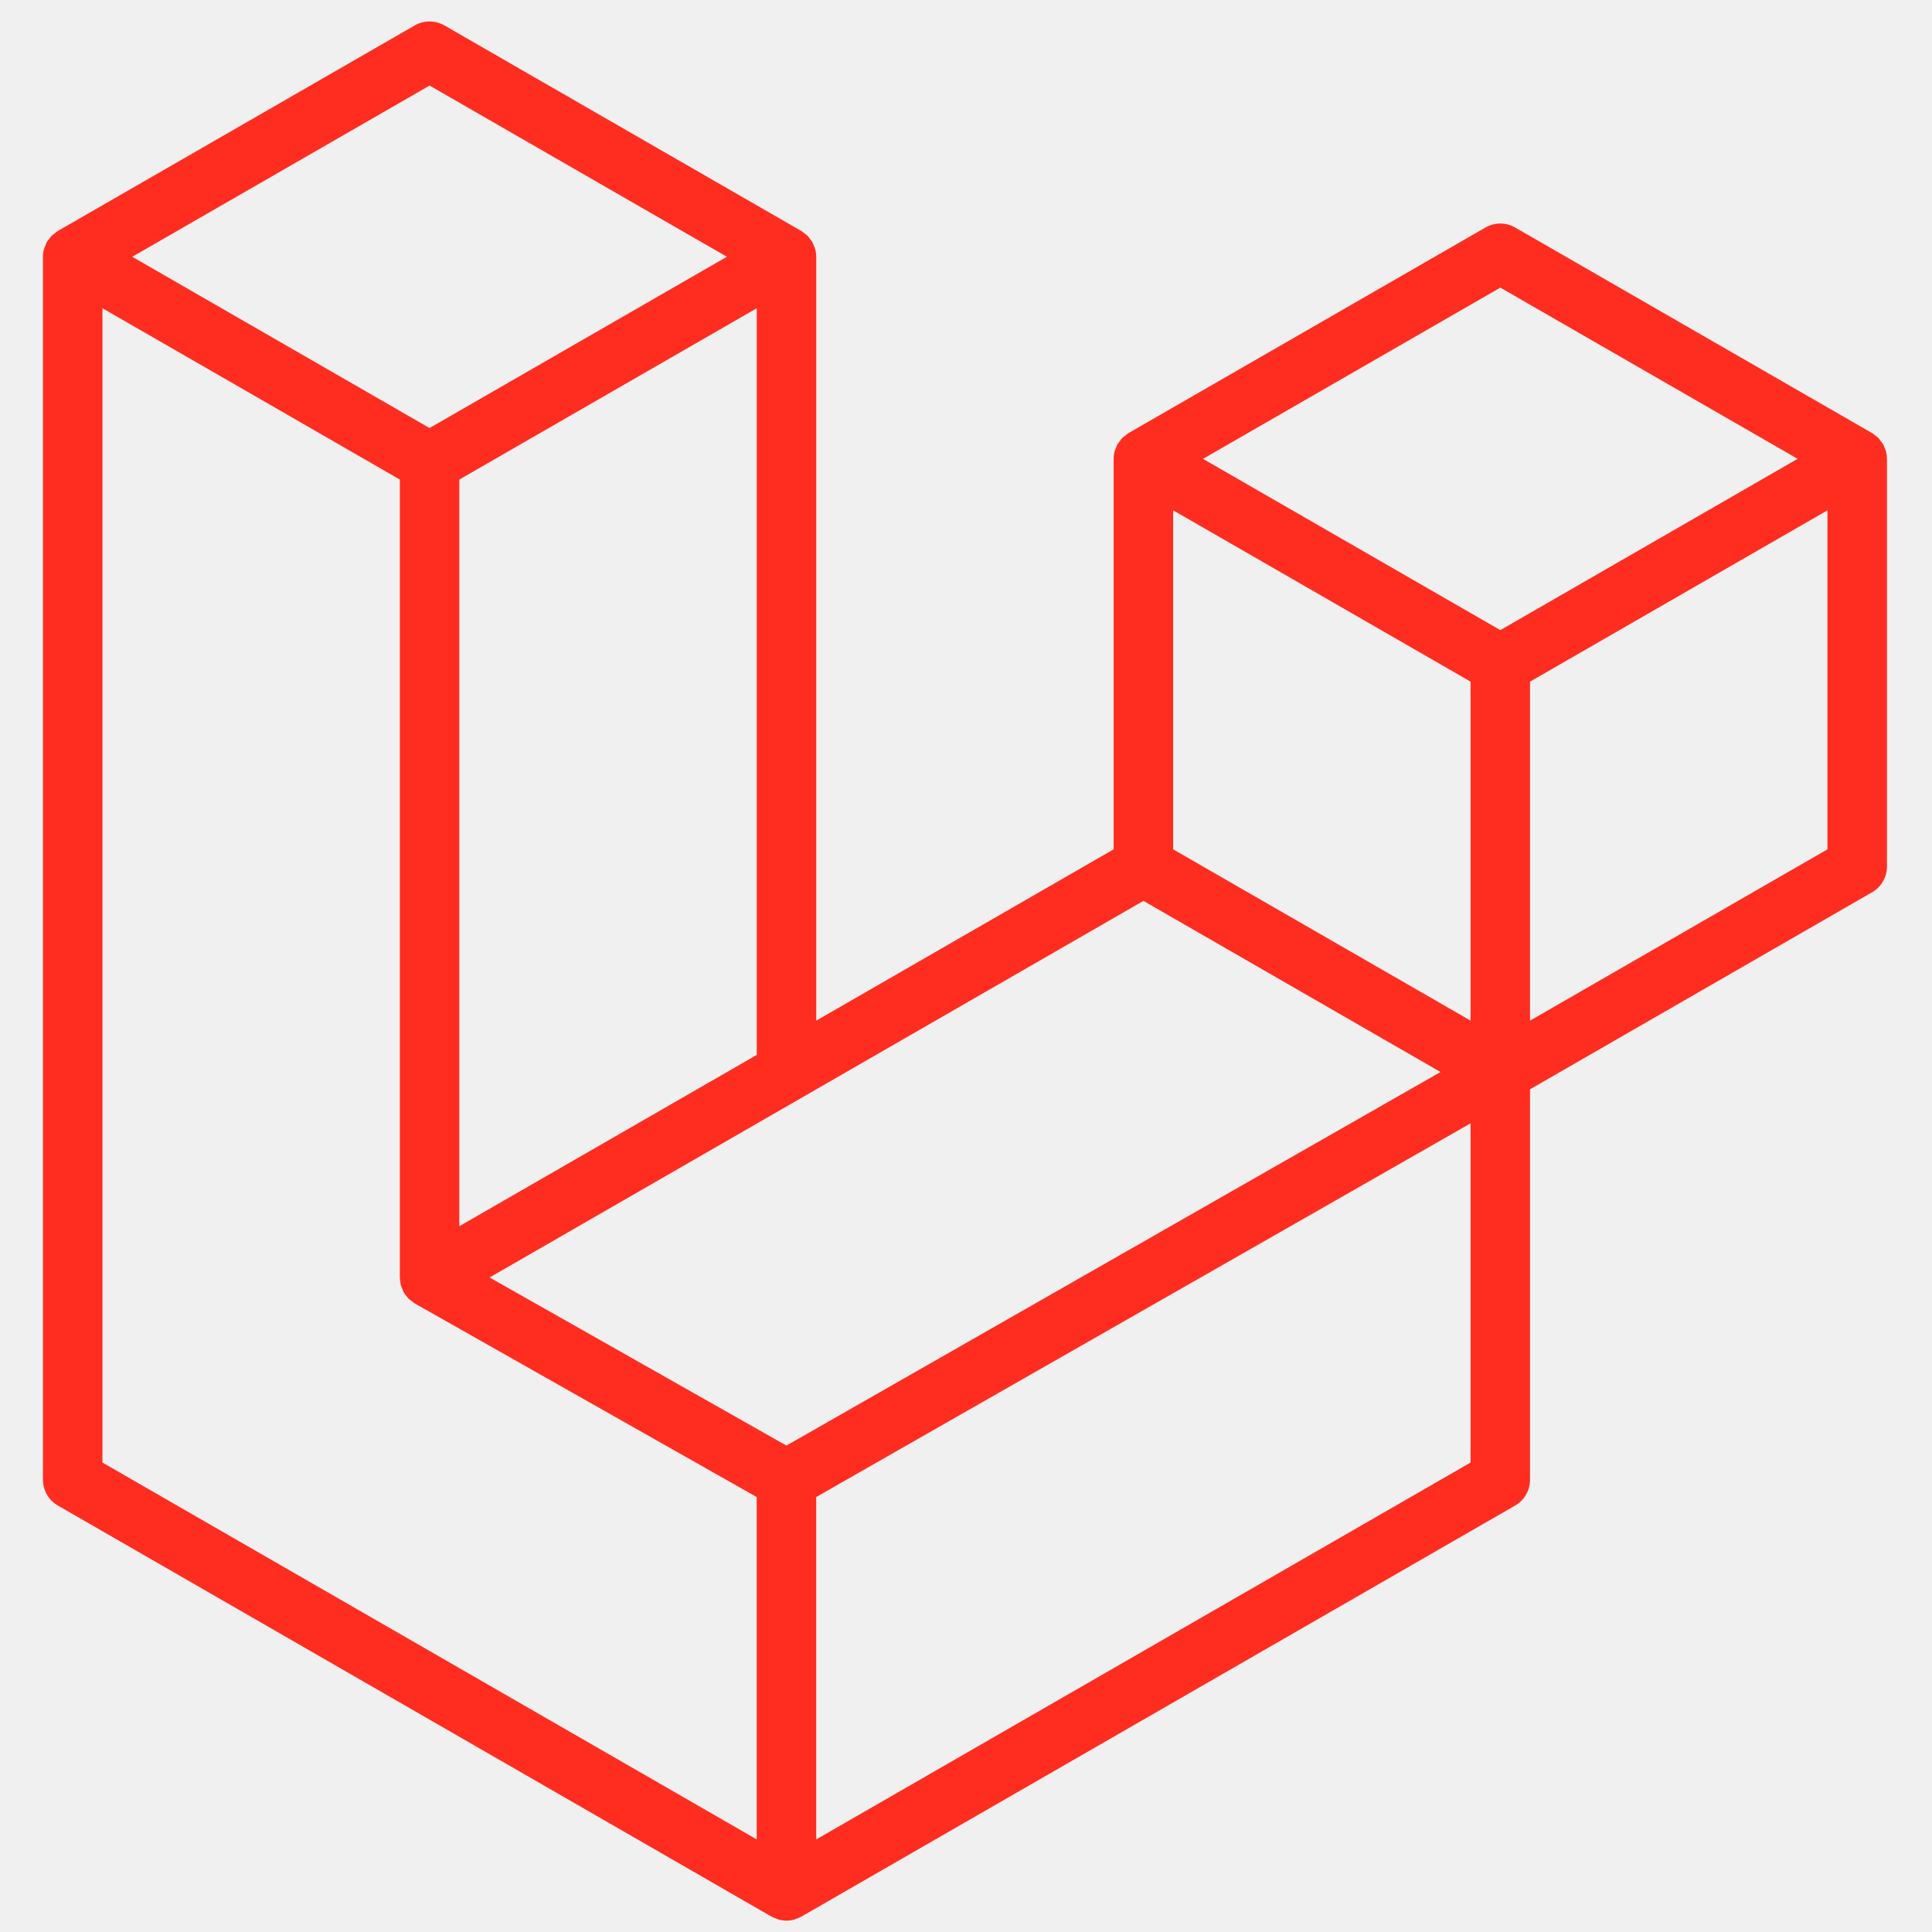
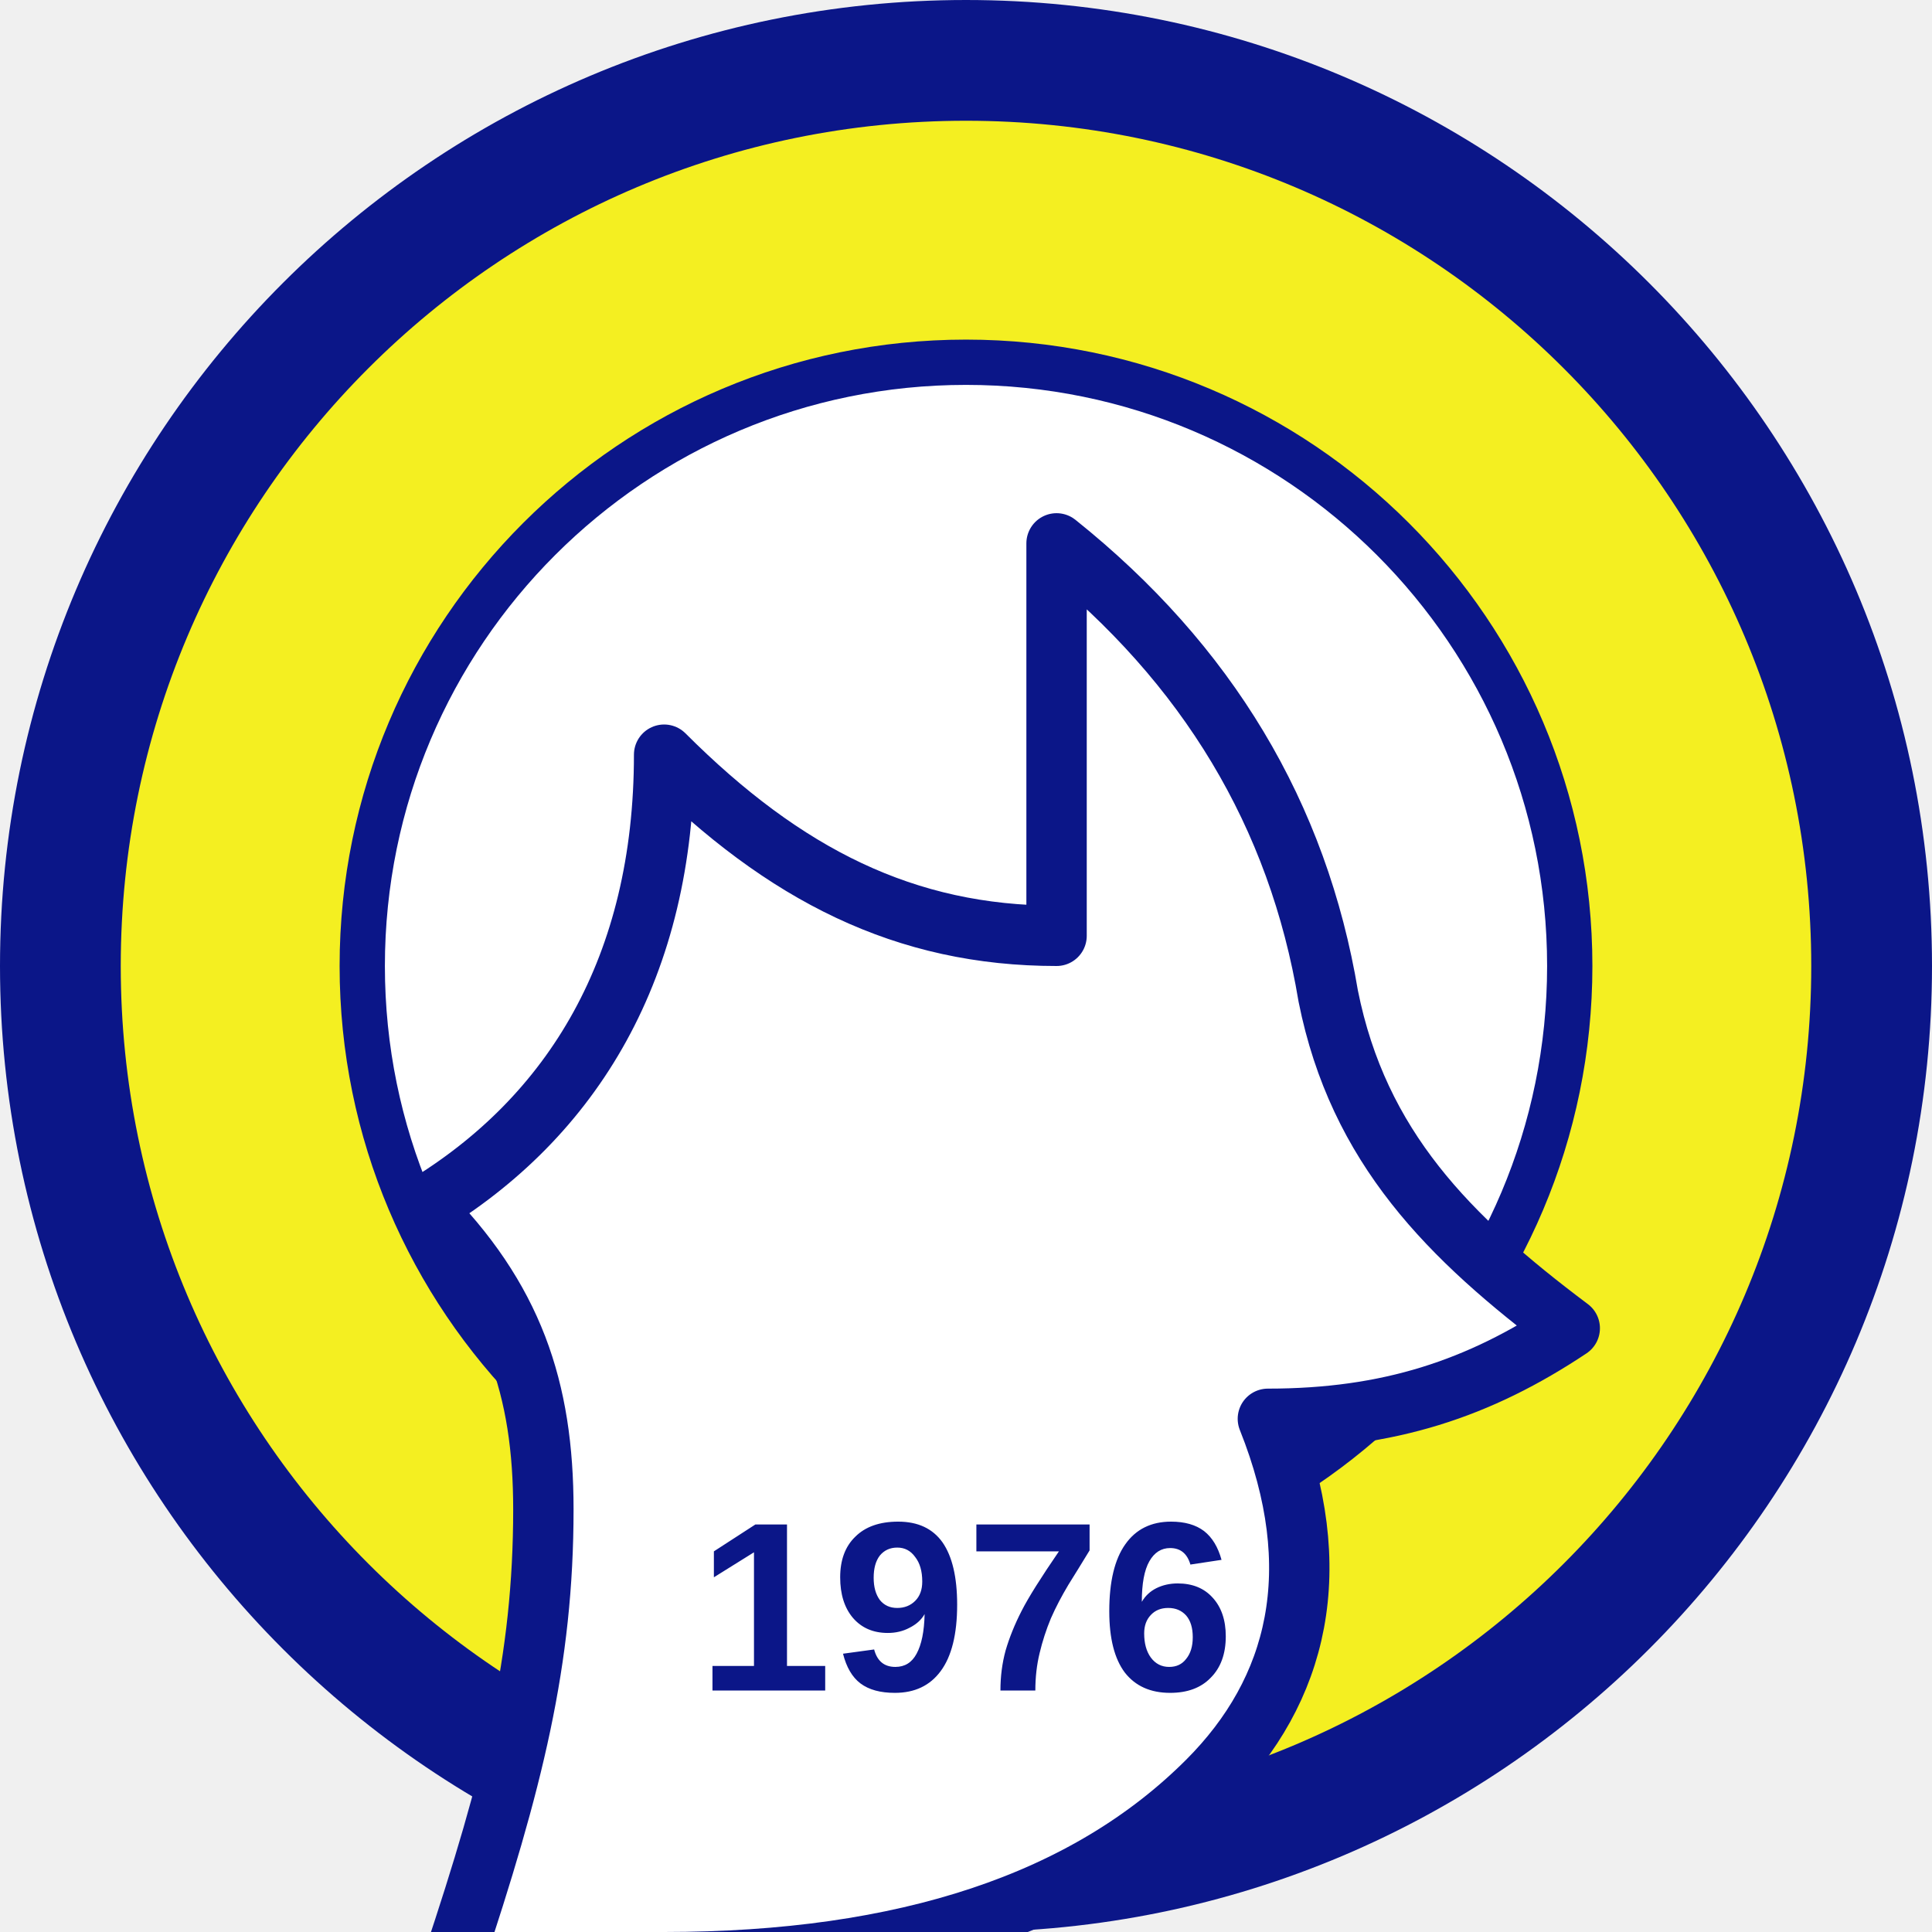
- <svg xmlns="http://www.w3.org/2000/svg" width="166" height="166" viewBox="0 0 166 166" fill="none">
-   <path fill-rule="evenodd" clip-rule="evenodd" d="M162.041 38.759C162.099 38.977 162.129 39.201 162.13 39.426V74.452C162.13 74.902 162.011 75.344 161.786 75.733C161.561 76.122 161.237 76.444 160.847 76.668L131.462 93.594V127.141C131.462 128.054 130.977 128.897 130.186 129.357L68.847 164.683C68.707 164.763 68.554 164.814 68.401 164.868C68.343 164.887 68.289 164.922 68.228 164.938C67.8 165.051 67.349 165.051 66.92 164.938C66.85 164.919 66.786 164.881 66.719 164.855C66.579 164.804 66.432 164.76 66.298 164.683L4.972 129.357C4.583 129.133 4.259 128.81 4.034 128.421C3.808 128.032 3.69 127.591 3.689 127.141L3.689 22.063C3.689 21.834 3.721 21.61 3.779 21.393C3.798 21.32 3.843 21.253 3.868 21.179C3.916 21.045 3.961 20.908 4.031 20.783C4.079 20.7 4.149 20.633 4.206 20.557C4.28 20.454 4.347 20.349 4.433 20.26C4.506 20.186 4.602 20.132 4.685 20.068C4.778 19.992 4.861 19.909 4.966 19.848L35.633 2.185C36.022 1.961 36.462 1.844 36.91 1.844C37.358 1.844 37.798 1.961 38.186 2.185L68.851 19.848H68.857C68.959 19.912 69.045 19.992 69.138 20.065C69.221 20.129 69.313 20.186 69.387 20.257C69.476 20.349 69.54 20.454 69.616 20.557C69.671 20.633 69.744 20.7 69.789 20.783C69.862 20.911 69.904 21.045 69.955 21.179C69.98 21.253 70.025 21.32 70.044 21.396C70.103 21.614 70.133 21.838 70.133 22.063V87.694L95.686 72.974V39.423C95.686 39.2 95.718 38.973 95.775 38.759C95.798 38.683 95.839 38.615 95.865 38.542C95.916 38.408 95.96 38.271 96.031 38.146C96.079 38.063 96.149 37.996 96.203 37.92C96.279 37.818 96.343 37.712 96.433 37.623C96.506 37.549 96.599 37.495 96.681 37.431C96.777 37.355 96.86 37.272 96.962 37.211L127.633 19.548C128.021 19.324 128.461 19.206 128.91 19.206C129.358 19.206 129.798 19.324 130.186 19.548L160.85 37.211C160.959 37.275 161.042 37.355 161.137 37.428C161.217 37.492 161.31 37.549 161.383 37.62C161.473 37.712 161.536 37.818 161.613 37.92C161.67 37.996 161.741 38.063 161.785 38.146C161.859 38.271 161.9 38.408 161.951 38.542C161.98 38.615 162.021 38.683 162.041 38.759ZM157.018 72.974V43.848L146.287 50.028L131.462 58.568V87.694L157.021 72.974H157.018ZM126.354 125.663V96.518L111.771 104.85L70.13 128.626V158.046L126.354 125.663ZM8.801 26.485V125.663L65.018 158.043V128.629L35.649 112L35.64 111.994L35.627 111.988C35.528 111.93 35.445 111.847 35.353 111.777C35.273 111.713 35.18 111.662 35.11 111.592L35.104 111.582C35.021 111.502 34.963 111.403 34.893 111.314C34.829 111.228 34.753 111.154 34.702 111.065L34.699 111.055C34.641 110.96 34.606 110.845 34.565 110.736C34.523 110.64 34.469 110.551 34.443 110.449C34.411 110.328 34.405 110.197 34.392 110.072C34.379 109.976 34.354 109.881 34.354 109.785V109.778V41.205L19.532 32.662L8.801 26.485ZM36.913 7.35L11.364 22.063L36.907 36.777L62.453 22.06L36.907 7.35H36.913ZM50.2 99.174L65.022 90.637V26.485L54.291 32.665L39.466 41.205V105.357L50.2 99.174ZM128.91 24.713L103.363 39.426L128.91 54.14L154.453 39.423L128.91 24.713ZM126.354 58.568L111.529 50.028L100.798 43.848V72.974L115.619 81.511L126.354 87.694V58.568ZM67.571 124.205L105.042 102.803L123.772 92.109L98.245 77.405L68.854 94.334L42.066 109.762L67.571 124.205Z" fill="#FF2D20" />
+ <svg xmlns="http://www.w3.org/2000/svg" viewBox="0 0 64 64">
+   <circle cx="32" cy="32" r="30" fill="#f4ef21" stroke="#0b1688" stroke-width="4" />
+   <circle cx="32" cy="32" r="20" fill="#fff" stroke="#0b1688" stroke-width="1.5" />
+   <path d="M35 18c5 4 8 9 9 15 1 5 4 8 8 11-3 2-6 3-10 3 2 5 1 9-2 12-4 4-10 6-18 6h-7c2-6 3-10 3-15 0-4-1-7-4-10 5-3 8-8 8-15 4 4 8 6 13 6V18Z" fill="#fff" stroke="#0b1688" stroke-width="2" stroke-linejoin="round" />
+   <text x="32" y="56" text-anchor="middle" font-family="Arial, Helvetica, sans-serif" font-size="8" font-weight="800" fill="#0b1688">1976</text>
</svg>
